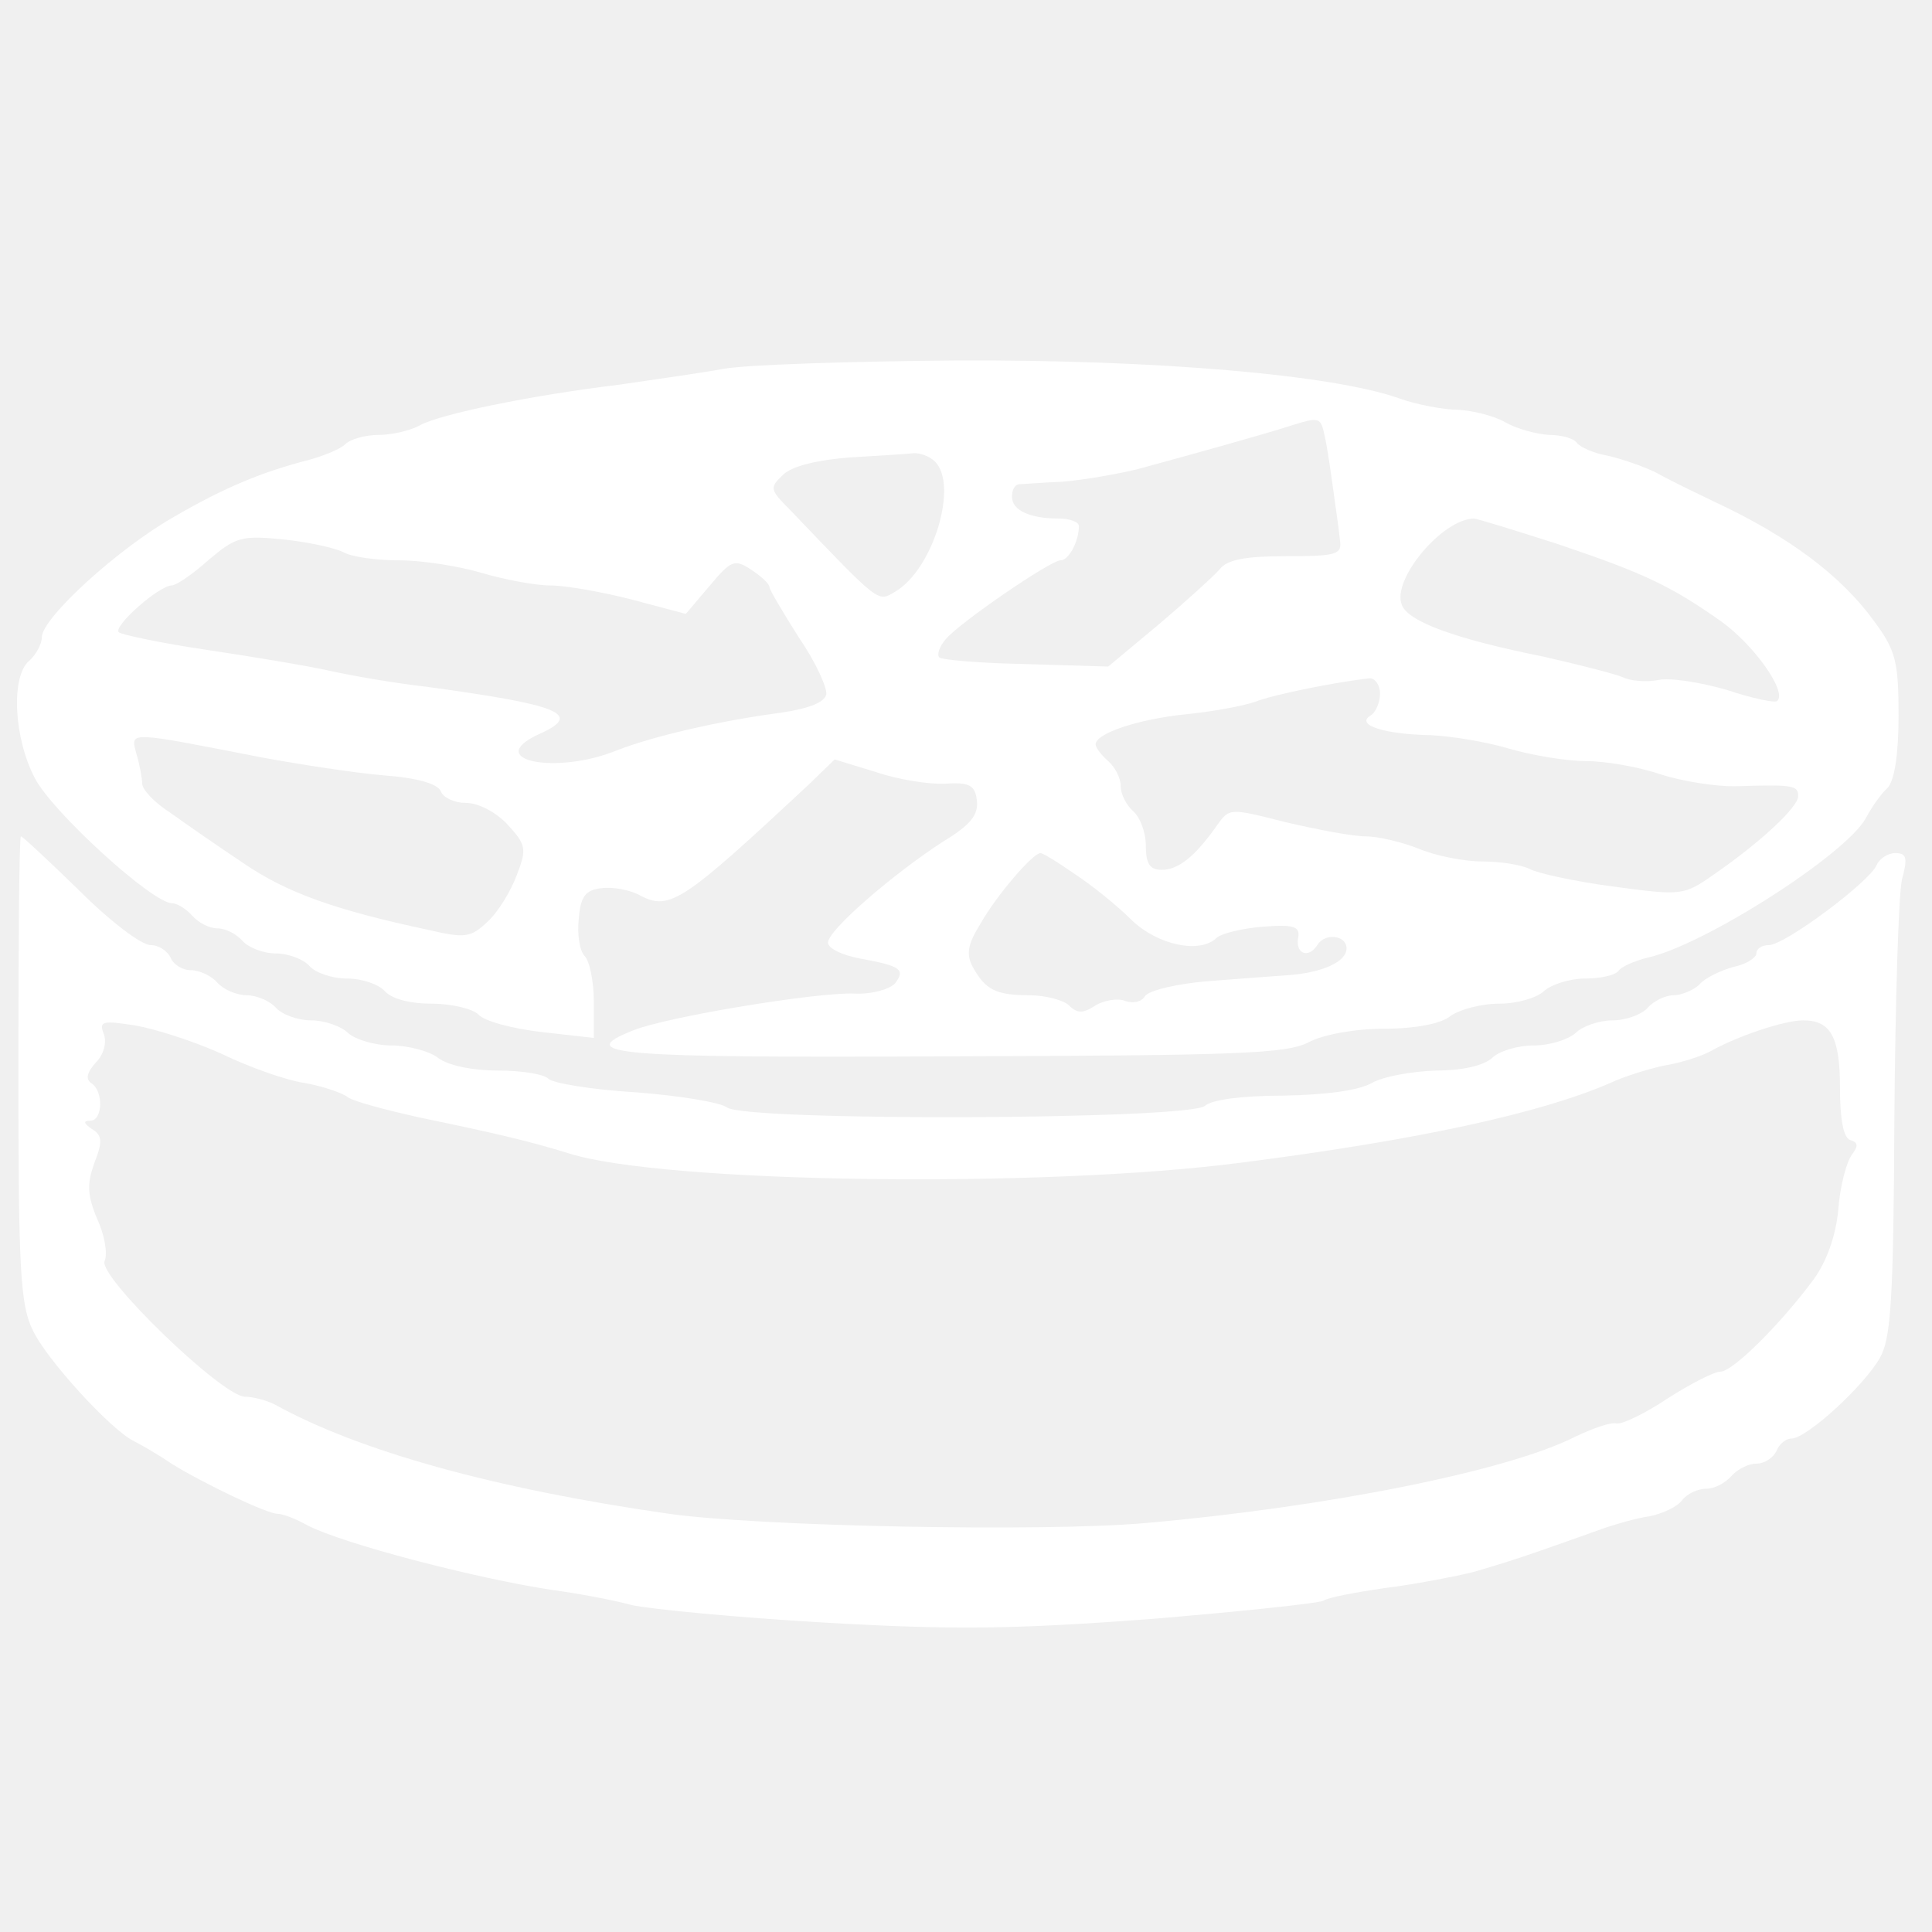
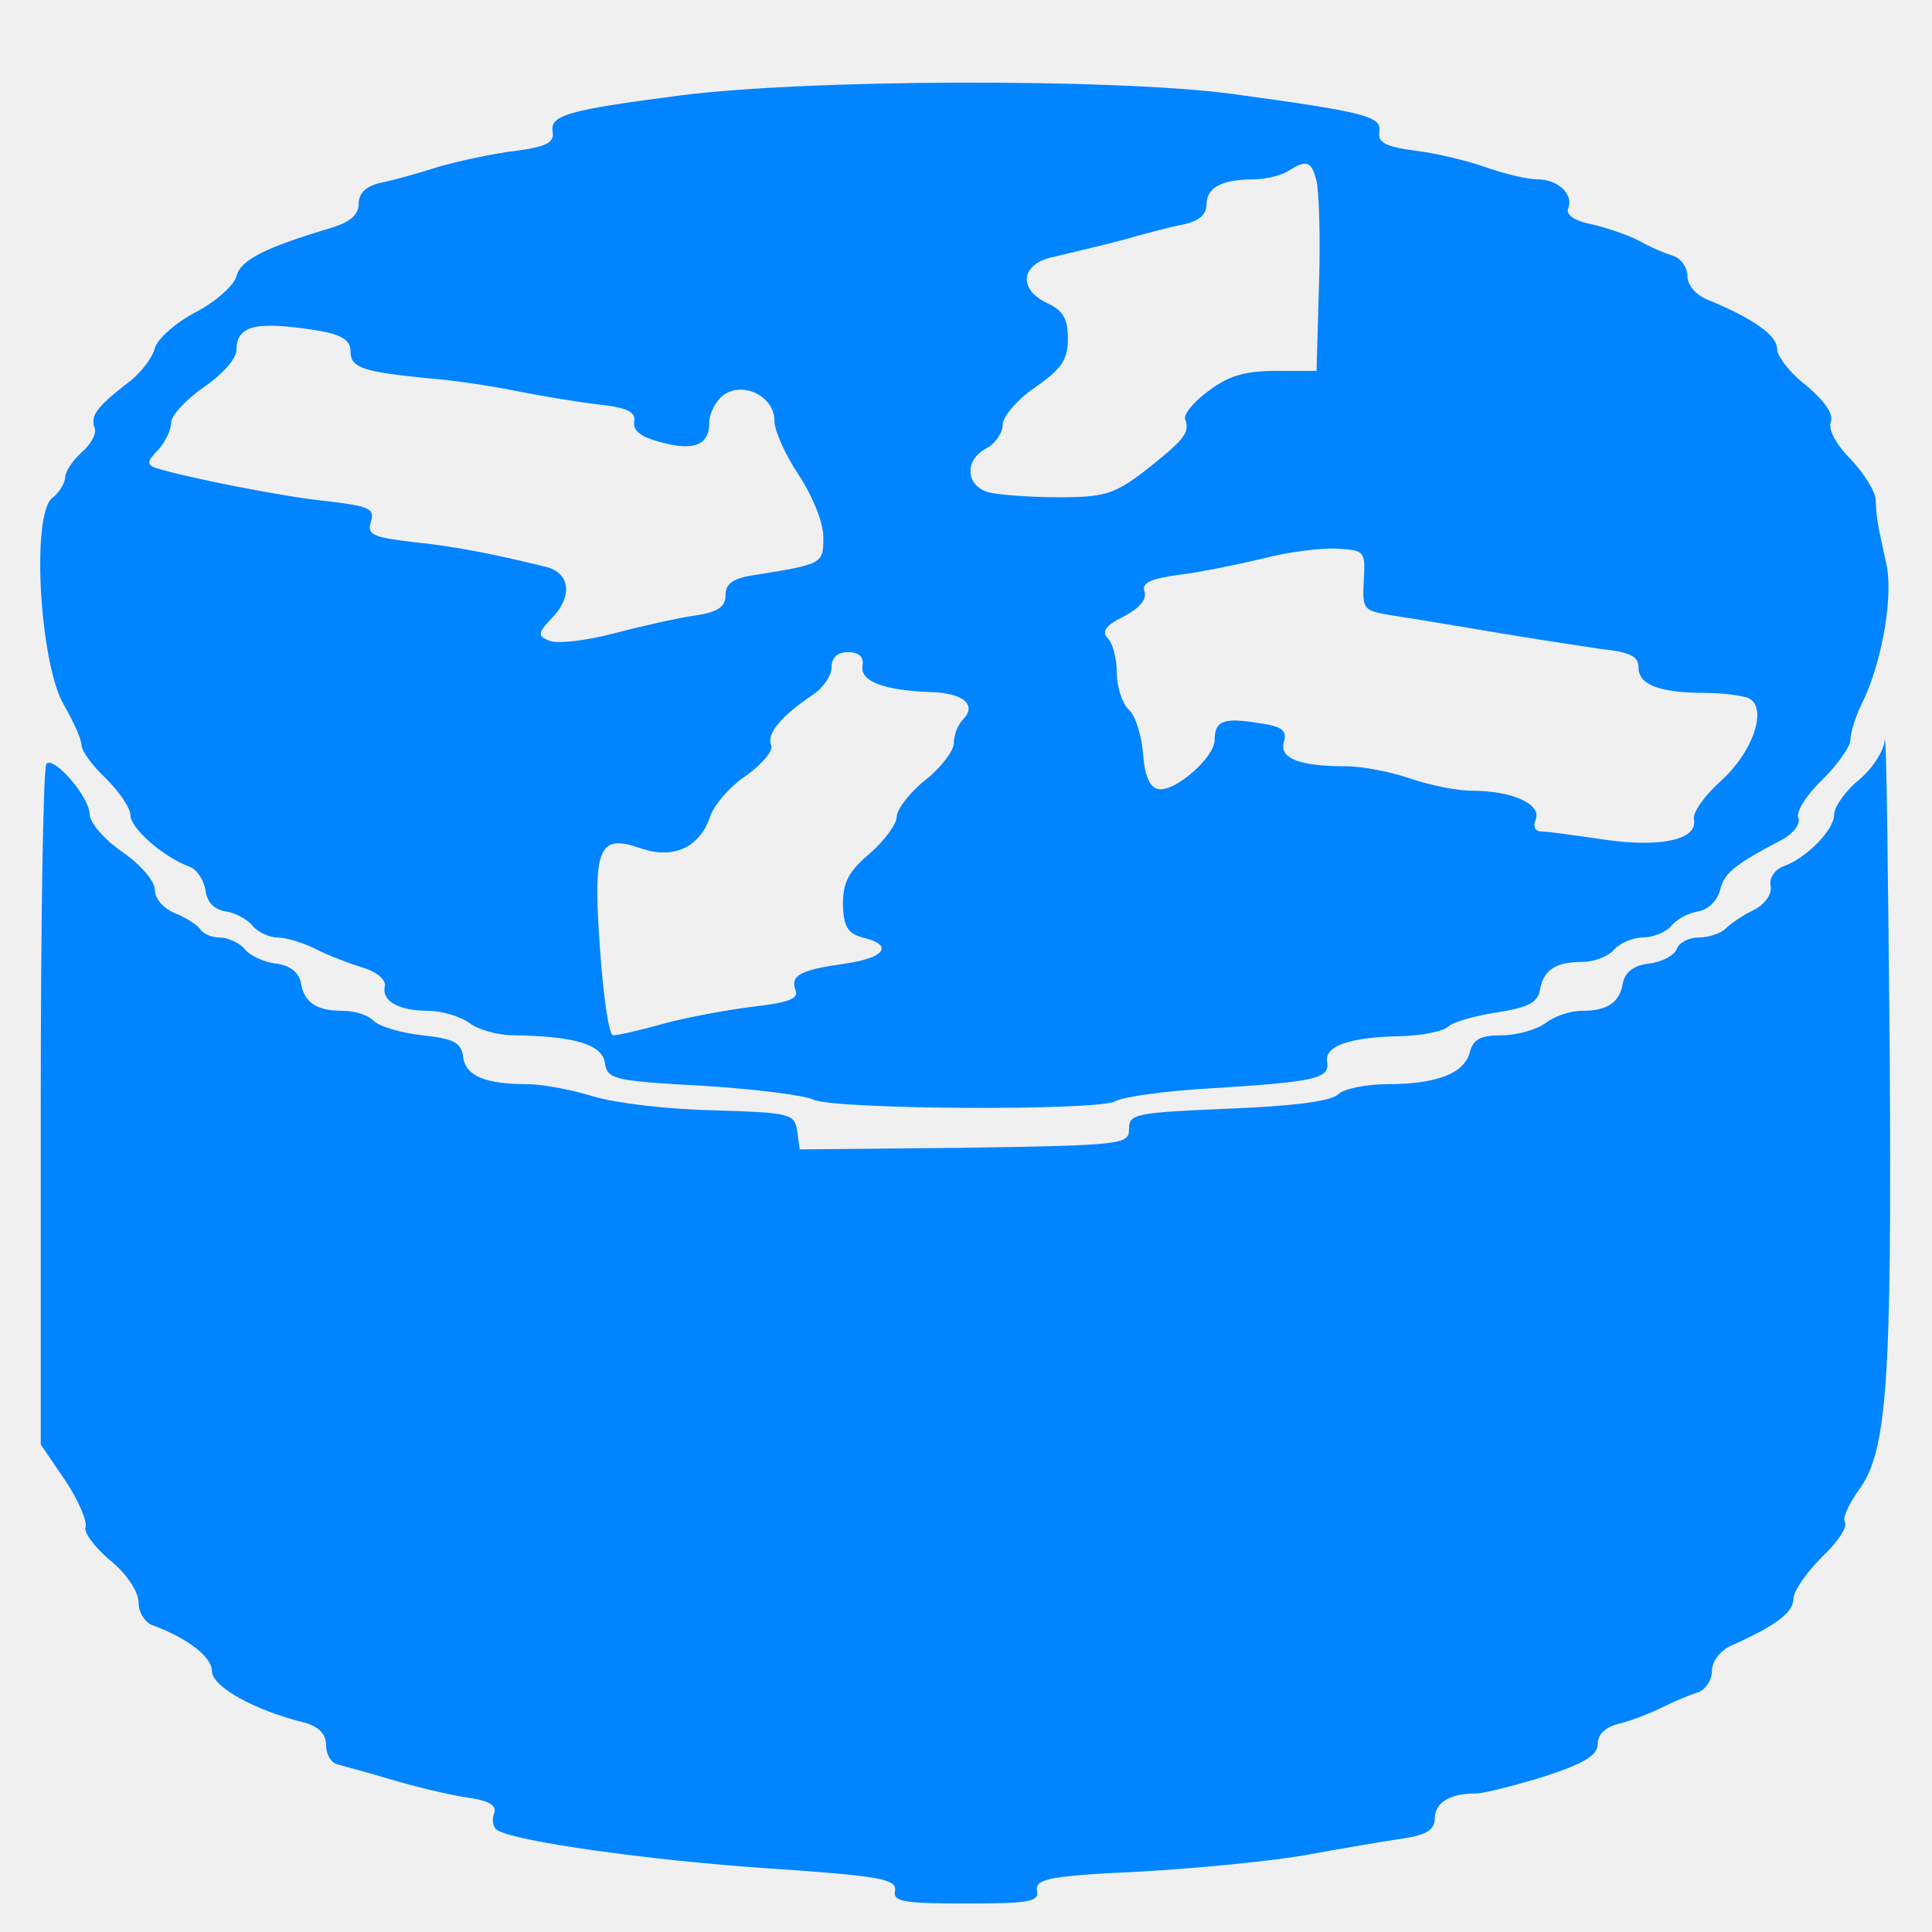
- <svg xmlns="http://www.w3.org/2000/svg" version="1.0" width="231pt" height="231pt" viewBox="0 0 231 231" style="background-color: #0084ff" preserveAspectRatio="xMidYMid meet">
-   <g transform="translate(0,231) scale(0.1,-0.1)" fill="#ffffff" stroke="none">
-     <path d="M865 1869 c-27 -5 -84 -13 -125 -19 -107 -13 -212 -35 -237 -48 -12 -7 -35 -12 -50 -12 -16 0 -34 -5 -40 -11 -6 -6 -26 -14 -44 -19 -55 -14 -101 -33 -161 -68 -67 -38 -158 -121 -158 -144 0 -8 -7 -21 -15 -28 -22 -18 -19 -92 7 -141 21 -40 140 -149 164 -149 6 0 17 -7 24 -15 7 -8 20 -15 30 -15 10 0 23 -7 30 -15 7 -8 25 -15 40 -15 15 0 33 -7 40 -15 7 -8 27 -15 45 -15 18 0 38 -7 45 -15 8 -9 29 -15 56 -15 23 0 49 -6 56 -13 7 -8 41 -17 76 -21 l62 -7 0 44 c0 23 -5 48 -11 54 -6 6 -9 26 -7 44 2 27 8 35 27 37 13 2 35 -2 47 -9 35 -18 51 -7 201 133 l31 30 49 -15 c26 -9 64 -15 83 -14 29 2 36 -2 38 -20 2 -17 -7 -29 -40 -49 -59 -38 -138 -106 -138 -121 0 -7 17 -15 38 -19 49 -9 55 -13 42 -30 -7 -7 -28 -13 -48 -12 -45 2 -226 -28 -265 -44 -73 -29 -21 -33 379 -31 343 1 403 3 429 17 17 9 55 16 90 16 37 0 68 6 79 15 11 8 37 15 59 15 21 0 45 7 53 15 9 8 31 15 49 15 19 0 36 4 40 9 3 5 19 12 35 16 68 15 238 124 261 167 7 13 18 29 26 36 8 9 13 39 13 86 0 64 -3 78 -29 113 -39 54 -101 101 -191 143 -25 12 -56 27 -70 35 -14 7 -40 16 -57 20 -18 3 -35 11 -38 16 -4 5 -18 9 -33 9 -15 1 -38 7 -52 15 -14 8 -39 14 -56 15 -17 0 -50 6 -72 14 -80 28 -289 46 -527 45 -127 -1 -252 -5 -280 -10z m719 -81 c3 -13 7 -41 10 -63 3 -22 7 -49 8 -60 3 -18 -3 -20 -64 -20 -49 0 -71 -4 -80 -16 -7 -8 -40 -38 -73 -66 l-60 -50 -98 3 c-55 1 -101 5 -104 8 -3 3 0 13 8 22 17 20 125 94 137 94 10 0 22 23 22 41 0 5 -11 9 -24 9 -35 0 -56 10 -56 26 0 8 3 14 8 15 4 0 27 2 52 3 25 2 65 9 90 15 70 19 152 42 180 51 38 12 39 12 44 -12z m-466 -30 c28 -28 -2 -128 -47 -155 -22 -13 -17 -17 -127 98 -24 24 -24 26 -7 42 11 10 41 17 78 20 33 2 67 4 76 5 8 1 20 -3 27 -10z m743 -98 c104 -35 136 -50 197 -93 39 -28 79 -84 67 -95 -2 -3 -30 3 -60 13 -31 9 -68 15 -82 12 -15 -3 -34 -1 -42 3 -9 4 -52 15 -96 25 -105 21 -162 42 -169 62 -12 30 48 102 86 103 4 0 49 -14 99 -30z m-1451 -10 c10 -6 41 -10 68 -10 27 0 71 -7 98 -15 27 -8 64 -15 82 -15 19 0 63 -8 98 -17 l64 -17 28 33 c26 31 30 33 50 20 12 -8 22 -17 22 -21 0 -3 16 -30 35 -60 20 -29 34 -60 33 -68 -2 -10 -21 -17 -53 -22 -77 -10 -156 -29 -197 -45 -73 -30 -161 -12 -94 19 54 24 27 35 -135 57 -36 4 -88 13 -115 19 -27 6 -93 17 -147 25 -54 8 -101 18 -105 21 -7 7 47 55 63 56 6 0 26 14 45 31 32 27 39 29 89 24 29 -3 61 -10 71 -15z m1240 -169 c0 -11 -5 -23 -12 -27 -17 -11 18 -22 72 -23 25 -1 67 -8 94 -16 27 -8 69 -15 92 -15 24 0 64 -7 90 -16 25 -8 67 -15 92 -14 66 2 72 1 72 -12 0 -13 -45 -55 -100 -93 -37 -26 -39 -26 -121 -15 -46 6 -91 16 -100 21 -10 5 -35 9 -57 9 -22 0 -56 7 -75 15 -20 8 -49 15 -64 15 -15 0 -58 8 -96 17 -67 17 -67 17 -82 -4 -26 -37 -46 -53 -66 -53 -14 0 -19 7 -19 29 0 16 -7 34 -15 41 -8 7 -15 20 -15 30 0 10 -7 23 -15 30 -8 7 -15 16 -15 20 0 13 50 30 108 36 31 3 69 10 83 15 23 9 99 24 137 28 6 0 12 -8 12 -18z m-1335 -77 c44 -8 108 -18 143 -21 41 -3 65 -10 69 -19 3 -8 17 -14 30 -14 15 0 36 -11 50 -26 22 -24 23 -29 11 -60 -7 -19 -22 -44 -35 -56 -20 -19 -27 -20 -70 -10 -113 24 -171 45 -222 80 -30 20 -69 47 -87 60 -19 12 -34 28 -34 35 0 6 -3 23 -7 36 -7 27 -12 27 152 -5z m970 -139 c20 -13 51 -38 68 -55 31 -30 82 -41 102 -21 6 5 30 11 55 13 38 3 45 0 42 -14 -3 -19 13 -24 23 -8 9 15 35 12 35 -4 0 -16 -29 -29 -70 -32 -14 -1 -56 -4 -94 -7 -38 -3 -72 -11 -77 -18 -4 -7 -14 -9 -23 -6 -9 4 -26 1 -36 -5 -15 -10 -22 -10 -32 0 -6 6 -28 12 -47 12 -41 0 -53 7 -68 34 -8 15 -6 27 9 51 19 34 63 85 72 85 3 0 21 -11 41 -25z" />
-     <path d="M22 1033 c0 -237 2 -283 17 -313 16 -35 94 -120 121 -133 8 -4 29 -16 45 -27 37 -23 114 -60 127 -60 6 0 22 -6 36 -14 43 -22 200 -63 292 -77 30 -4 73 -12 95 -18 22 -5 126 -15 230 -21 156 -9 225 -8 388 4 109 9 203 19 209 22 6 4 38 10 72 15 33 4 81 13 106 19 42 12 66 20 150 50 19 7 47 15 62 17 15 3 33 11 39 19 6 8 19 14 29 14 10 0 23 7 30 15 7 8 20 15 30 15 10 0 20 7 24 15 3 8 11 15 18 15 18 0 87 63 106 97 13 23 16 72 17 283 1 140 5 270 9 288 7 26 6 32 -8 32 -9 0 -19 -7 -22 -14 -8 -20 -110 -96 -129 -96 -8 0 -15 -4 -15 -10 0 -5 -12 -13 -27 -16 -15 -4 -34 -13 -41 -21 -7 -7 -22 -13 -31 -13 -10 0 -24 -7 -31 -15 -7 -8 -26 -15 -42 -15 -16 0 -36 -7 -44 -15 -9 -8 -31 -15 -50 -15 -20 0 -42 -7 -50 -15 -10 -9 -35 -15 -67 -15 -29 -1 -63 -7 -77 -15 -16 -9 -55 -14 -105 -15 -51 0 -86 -5 -94 -12 -16 -17 -551 -19 -572 -2 -8 6 -57 14 -109 18 -52 3 -99 11 -104 16 -6 6 -33 10 -61 10 -30 0 -59 6 -71 15 -10 8 -36 15 -56 15 -20 0 -43 7 -52 15 -8 8 -28 15 -44 15 -16 0 -35 7 -42 15 -7 8 -23 15 -35 15 -12 0 -28 7 -35 15 -7 8 -21 15 -32 15 -10 0 -21 7 -24 15 -4 8 -14 15 -24 15 -11 0 -49 29 -85 65 -37 36 -68 65 -70 65 -2 0 -3 -125 -3 -277z m243 17 c33 -16 78 -32 100 -35 22 -4 45 -12 51 -17 7 -5 45 -15 85 -24 92 -19 134 -29 179 -43 113 -36 569 -42 805 -11 211 27 357 59 440 95 17 8 46 17 65 21 19 3 44 11 55 17 32 18 88 37 111 37 33 0 44 -20 44 -81 0 -37 4 -59 12 -62 10 -3 10 -7 2 -18 -6 -8 -14 -37 -16 -65 -3 -32 -14 -62 -29 -83 -39 -53 -97 -111 -112 -111 -7 0 -35 -14 -63 -32 -27 -18 -54 -31 -61 -30 -7 2 -29 -6 -50 -16 -81 -41 -297 -84 -513 -103 -123 -11 -463 -4 -570 11 -209 30 -371 75 -472 131 -10 5 -26 9 -35 9 -27 0 -175 143 -168 162 4 9 0 32 -9 51 -12 29 -12 42 -3 67 10 25 9 33 -3 40 -10 7 -11 10 -2 10 15 0 16 36 1 45 -7 5 -5 13 6 25 9 9 13 24 9 34 -6 15 -1 16 37 10 24 -4 71 -19 104 -34z" />
+ <svg xmlns="http://www.w3.org/2000/svg" version="1.0" width="237pt" height="237pt" viewBox="0 0 237 237" style="background-color: #ffffff" preserveAspectRatio="xMidYMid meet">
+   <g transform="translate(0,237) scale(0.1,-0.1)" fill="#0084ff" stroke="none">
+     <path d="M835 2253 c-138 -18 -161 -24 -157 -45 2 -13 -8 -18 -45 -23 -26 -3 -68 -12 -93 -19 -25 -8 -57 -17 -72 -20 -19 -4 -28 -13 -28 -26 0 -13 -10 -22 -32 -29 -84 -25 -113 -40 -118 -60 -3 -11 -25 -31 -50 -44 -25 -13 -47 -33 -50 -44 -3 -12 -18 -32 -35 -44 -37 -29 -44 -39 -39 -54 3 -6 -4 -20 -16 -30 -11 -10 -20 -24 -20 -30 0 -7 -7 -19 -16 -26 -26 -21 -15 -203 14 -253 12 -21 22 -43 22 -50 0 -7 13 -25 30 -41 16 -16 30 -36 30 -45 0 -16 40 -51 72 -63 9 -3 18 -16 20 -29 2 -15 11 -24 25 -26 12 -2 27 -10 33 -18 7 -8 21 -14 30 -14 10 0 31 -6 47 -14 15 -8 42 -18 58 -23 17 -5 29 -15 27 -23 -4 -18 17 -30 54 -30 16 0 39 -7 50 -15 10 -8 35 -15 54 -15 74 -1 109 -11 112 -34 3 -20 11 -22 121 -28 65 -4 126 -12 135 -17 25 -12 347 -14 370 -2 11 6 64 13 118 16 129 8 145 12 142 32 -4 20 28 31 93 32 25 1 50 6 56 12 5 5 32 13 59 17 38 6 50 12 53 27 4 25 19 35 52 35 15 0 32 7 39 15 7 8 23 15 35 15 12 0 28 6 35 14 6 8 21 16 33 18 12 2 23 12 27 26 5 21 17 31 78 63 12 7 21 18 18 26 -3 7 10 28 29 46 19 19 35 41 35 50 0 8 6 28 14 44 24 48 39 131 30 171 -11 51 -12 54 -13 78 0 11 -15 34 -31 51 -18 18 -28 37 -24 46 3 10 -8 25 -30 44 -20 15 -36 36 -36 45 0 16 -27 36 -82 59 -17 6 -28 19 -28 30 0 11 -8 22 -17 25 -10 3 -29 11 -43 19 -14 7 -40 16 -58 20 -21 4 -32 12 -28 20 6 17 -13 35 -38 35 -11 0 -38 6 -61 14 -22 8 -62 18 -88 21 -37 5 -47 10 -45 23 3 19 -13 24 -182 47 -145 19 -518 18 -675 -2z m780 -105 c3 -13 5 -70 3 -128 l-3 -105 -50 0 c-38 0 -58 -6 -83 -25 -18 -13 -31 -29 -28 -35 6 -16 -2 -25 -50 -63 -37 -28 -49 -32 -105 -32 -35 0 -74 3 -86 6 -29 8 -30 40 -3 54 11 6 20 19 20 29 0 10 18 31 40 46 33 23 40 34 40 60 0 24 -6 34 -25 43 -37 17 -33 49 8 57 17 4 55 13 82 20 28 8 62 17 78 20 18 4 27 12 27 24 0 21 19 31 58 31 15 0 34 5 42 10 23 15 29 12 35 -12z m-1222 -184 c27 -5 37 -12 37 -25 0 -20 14 -25 95 -33 28 -2 75 -9 105 -15 30 -6 77 -14 103 -17 36 -4 47 -9 45 -21 -2 -11 8 -19 31 -25 42 -12 61 -4 61 23 0 12 8 27 17 34 24 18 63 -1 63 -31 0 -13 14 -43 30 -67 17 -26 30 -58 30 -76 0 -32 0 -33 -82 -46 -29 -4 -38 -11 -38 -25 0 -14 -9 -21 -37 -25 -21 -3 -66 -13 -100 -22 -34 -9 -69 -13 -79 -9 -15 6 -15 9 5 30 23 25 20 52 -7 60 -64 16 -115 26 -165 31 -50 6 -57 9 -52 25 5 16 -2 19 -52 25 -53 5 -178 30 -212 41 -11 4 -11 8 3 22 9 10 16 25 16 34 0 8 18 28 40 43 22 15 40 35 40 45 0 31 23 37 103 24z m1280 -306 c-2 -36 -1 -37 35 -43 20 -3 75 -12 122 -20 47 -8 106 -17 133 -21 37 -4 47 -9 47 -23 0 -21 26 -31 82 -31 20 0 43 -3 52 -6 25 -10 8 -65 -33 -102 -20 -18 -35 -39 -33 -47 5 -25 -40 -35 -110 -25 -34 5 -69 10 -77 10 -8 0 -11 6 -7 15 7 19 -30 35 -78 35 -19 0 -53 7 -76 15 -23 8 -59 15 -79 15 -58 0 -82 10 -76 30 4 14 -2 19 -31 23 -43 7 -54 3 -54 -21 0 -21 -49 -64 -69 -60 -11 2 -17 17 -19 45 -2 23 -10 47 -18 53 -7 7 -14 27 -14 44 0 18 -5 37 -11 43 -8 8 -3 16 20 27 19 10 28 21 25 30 -4 11 7 16 43 21 26 3 73 13 103 20 30 8 71 13 90 12 34 -2 35 -3 33 -39z m-615 -105 c-3 -19 27 -30 84 -32 40 -1 57 -16 39 -34 -6 -6 -11 -19 -11 -29 0 -9 -16 -30 -35 -45 -19 -15 -35 -36 -35 -45 0 -9 -15 -29 -33 -45 -26 -22 -33 -35 -33 -63 1 -27 6 -35 24 -40 39 -9 28 -25 -21 -32 -55 -8 -68 -14 -61 -33 4 -10 -9 -15 -53 -20 -32 -4 -81 -13 -110 -21 -28 -8 -55 -14 -61 -14 -5 0 -12 48 -16 106 -9 125 -2 142 51 123 39 -13 71 1 84 39 5 15 25 38 45 51 19 14 33 30 30 37 -6 14 13 36 50 61 13 8 24 24 24 34 0 12 7 19 20 19 14 0 20 -6 18 -17z" />
+     <path d="M2312 1462 c-1 -13 -15 -35 -32 -49 -16 -13 -30 -33 -30 -42 0 -19 -34 -54 -63 -64 -10 -4 -17 -14 -15 -24 2 -10 -7 -22 -20 -29 -13 -6 -29 -17 -35 -23 -6 -6 -21 -11 -33 -11 -12 0 -24 -6 -27 -14 -3 -8 -18 -16 -34 -18 -18 -2 -29 -10 -32 -23 -4 -25 -19 -35 -51 -35 -14 0 -34 -7 -44 -15 -11 -8 -35 -15 -54 -15 -26 0 -35 -5 -39 -21 -7 -26 -41 -39 -102 -39 -26 0 -53 -6 -59 -12 -8 -9 -57 -15 -135 -18 -114 -5 -122 -6 -122 -25 0 -19 -8 -20 -202 -23 l-202 -2 -3 22 c-3 22 -8 23 -103 26 -55 1 -121 9 -147 17 -26 8 -62 15 -80 15 -53 0 -77 10 -80 34 -2 17 -12 22 -50 26 -27 3 -53 11 -60 18 -7 7 -23 12 -37 12 -33 0 -48 10 -52 35 -3 13 -14 21 -31 23 -15 2 -32 10 -38 18 -7 8 -21 14 -31 14 -10 0 -21 5 -24 11 -4 5 -18 14 -31 19 -14 6 -24 18 -24 28 0 11 -17 31 -40 47 -22 15 -40 36 -40 46 0 21 -44 72 -53 62 -4 -3 -7 -193 -7 -421 l0 -414 30 -44 c16 -24 27 -50 25 -57 -3 -6 11 -25 30 -41 21 -17 35 -39 35 -52 0 -12 8 -25 18 -28 43 -16 72 -39 72 -56 0 -19 52 -48 113 -63 18 -5 27 -14 27 -28 0 -11 6 -21 13 -23 6 -2 37 -10 67 -19 30 -9 72 -19 93 -22 28 -4 37 -10 33 -20 -3 -8 -1 -17 4 -20 22 -14 186 -37 333 -47 135 -9 157 -13 155 -27 -3 -14 10 -16 87 -16 78 0 90 2 87 16 -2 14 15 18 125 23 71 4 164 13 208 21 44 8 97 17 118 20 27 4 37 11 37 24 0 20 19 31 51 31 10 0 48 10 84 21 49 16 65 26 65 40 0 12 10 21 28 25 15 4 38 13 52 20 14 7 33 15 43 18 9 3 17 15 17 26 0 12 10 25 23 31 56 25 77 41 77 58 0 9 16 32 35 51 19 18 32 37 28 43 -3 5 5 22 17 39 35 47 41 130 38 548 -2 217 -4 385 -6 372z" />
  </g>
</svg>
